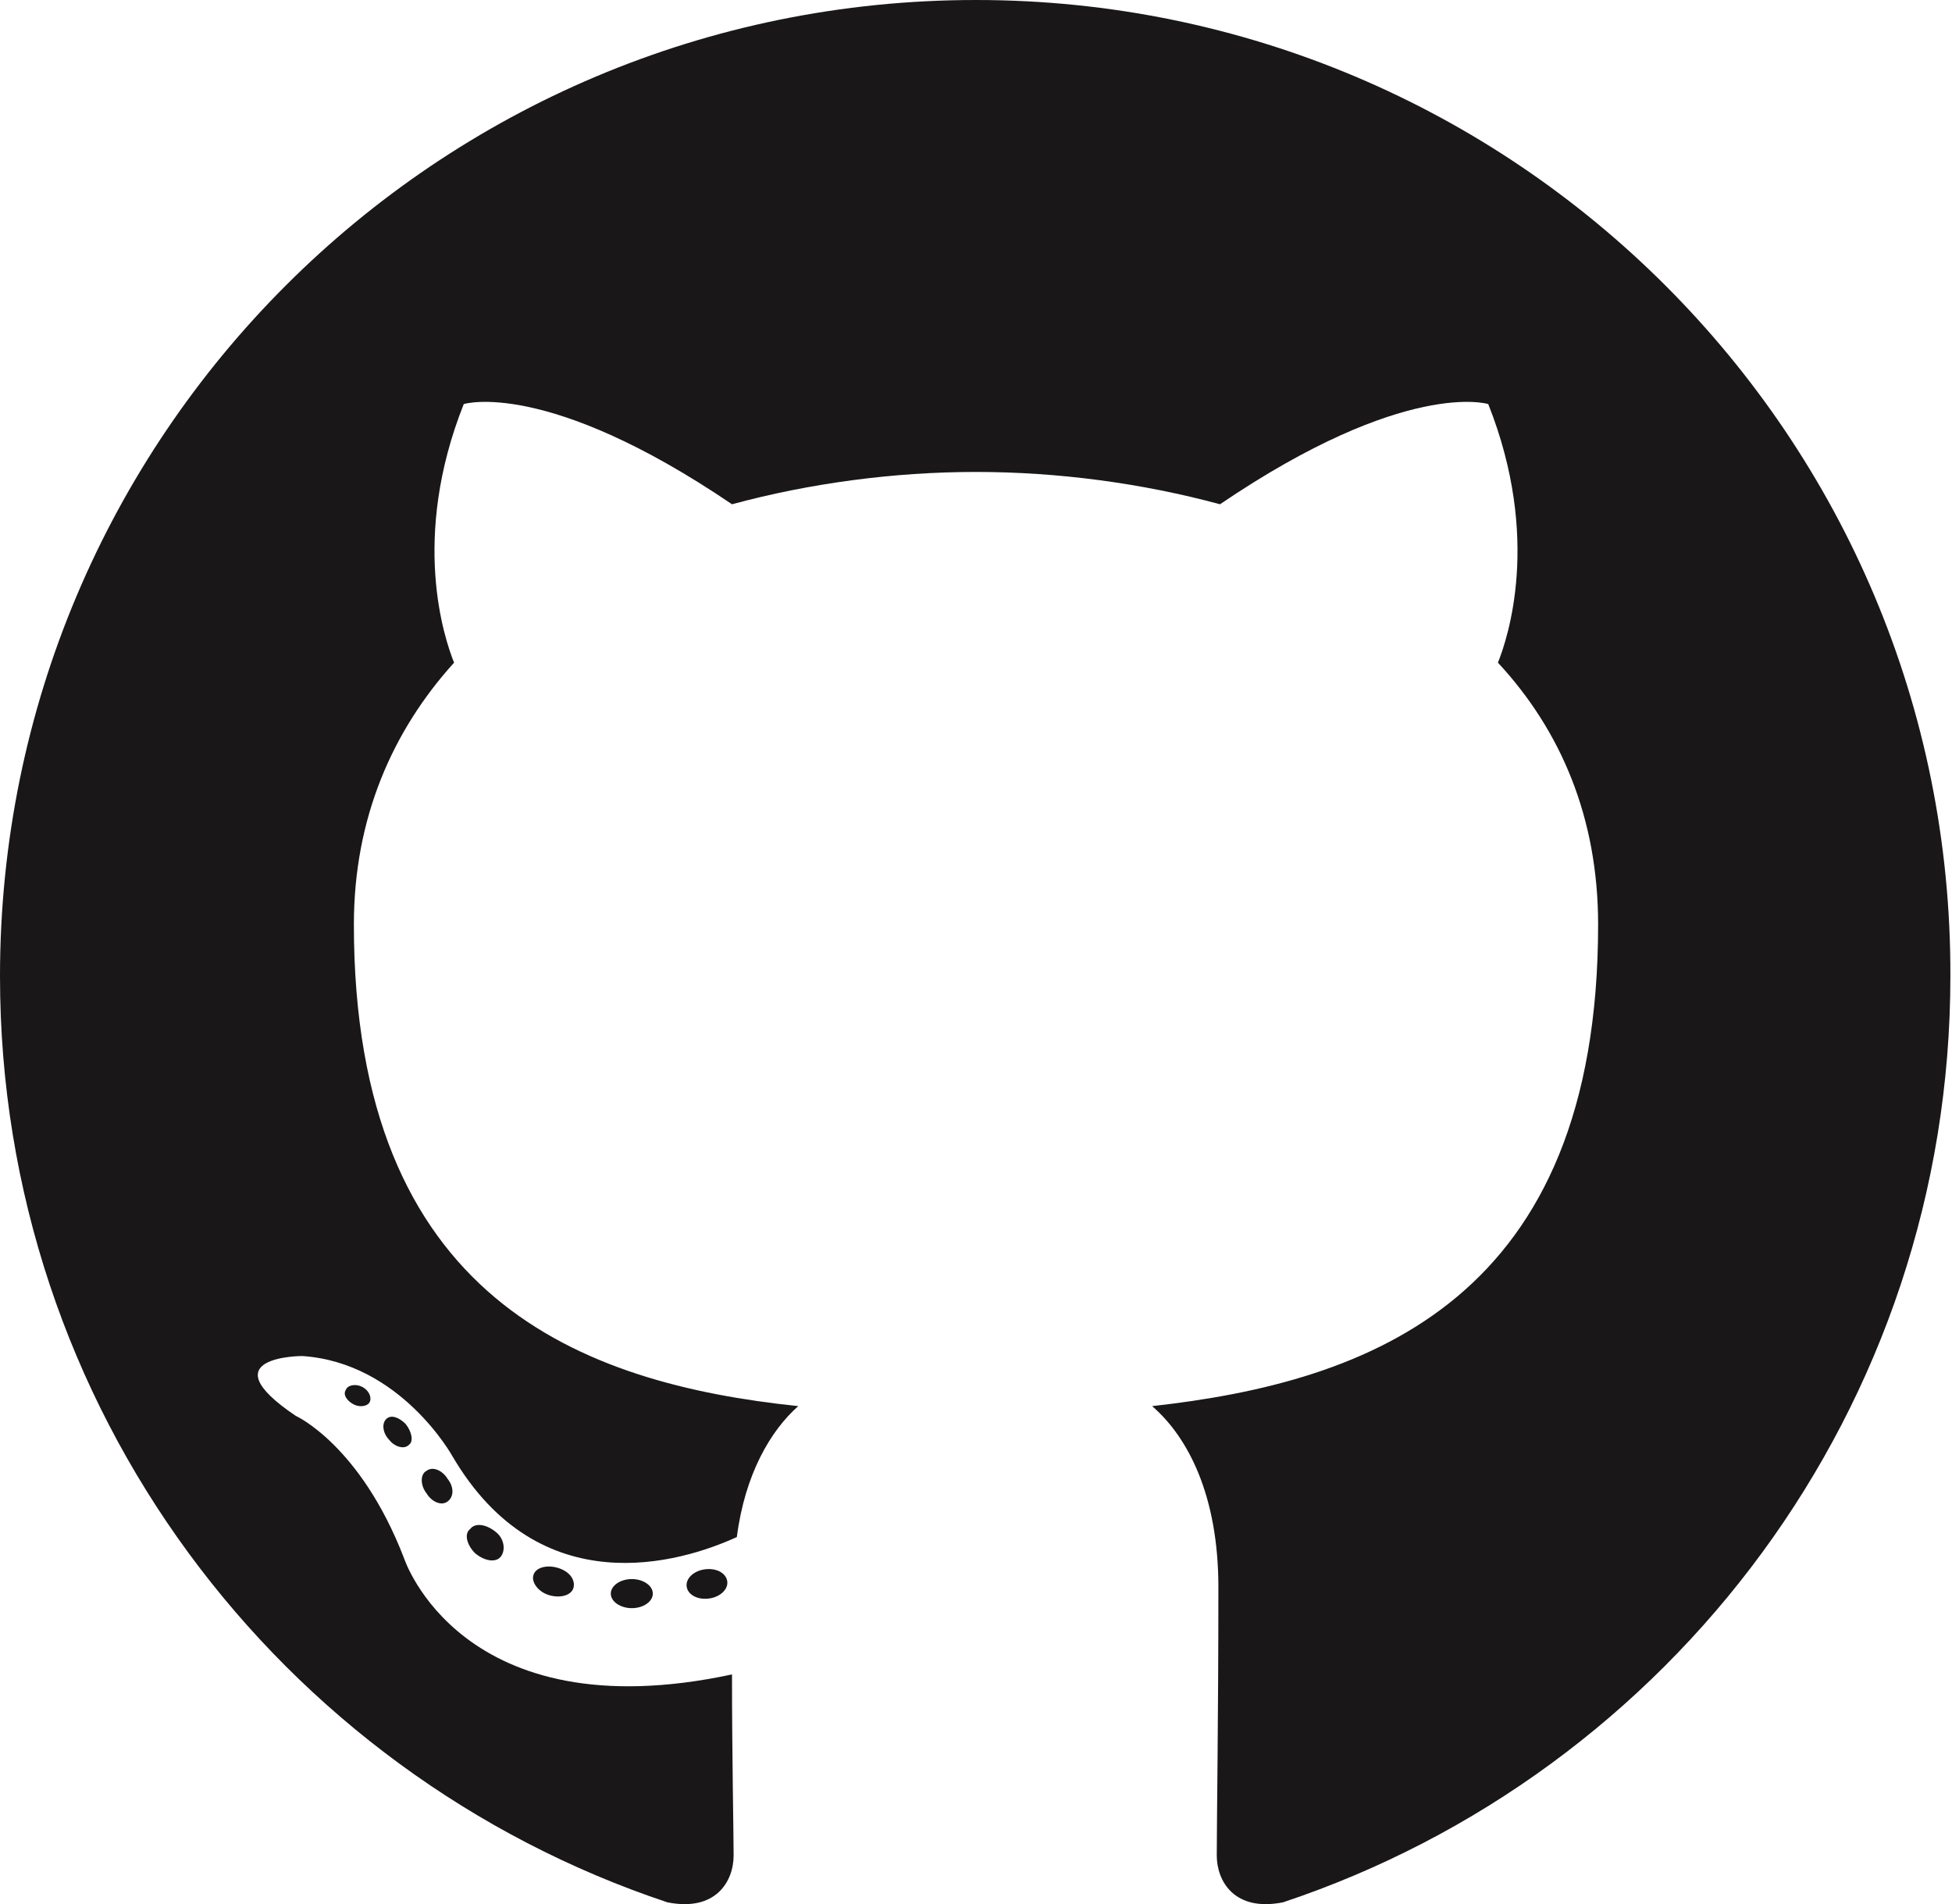
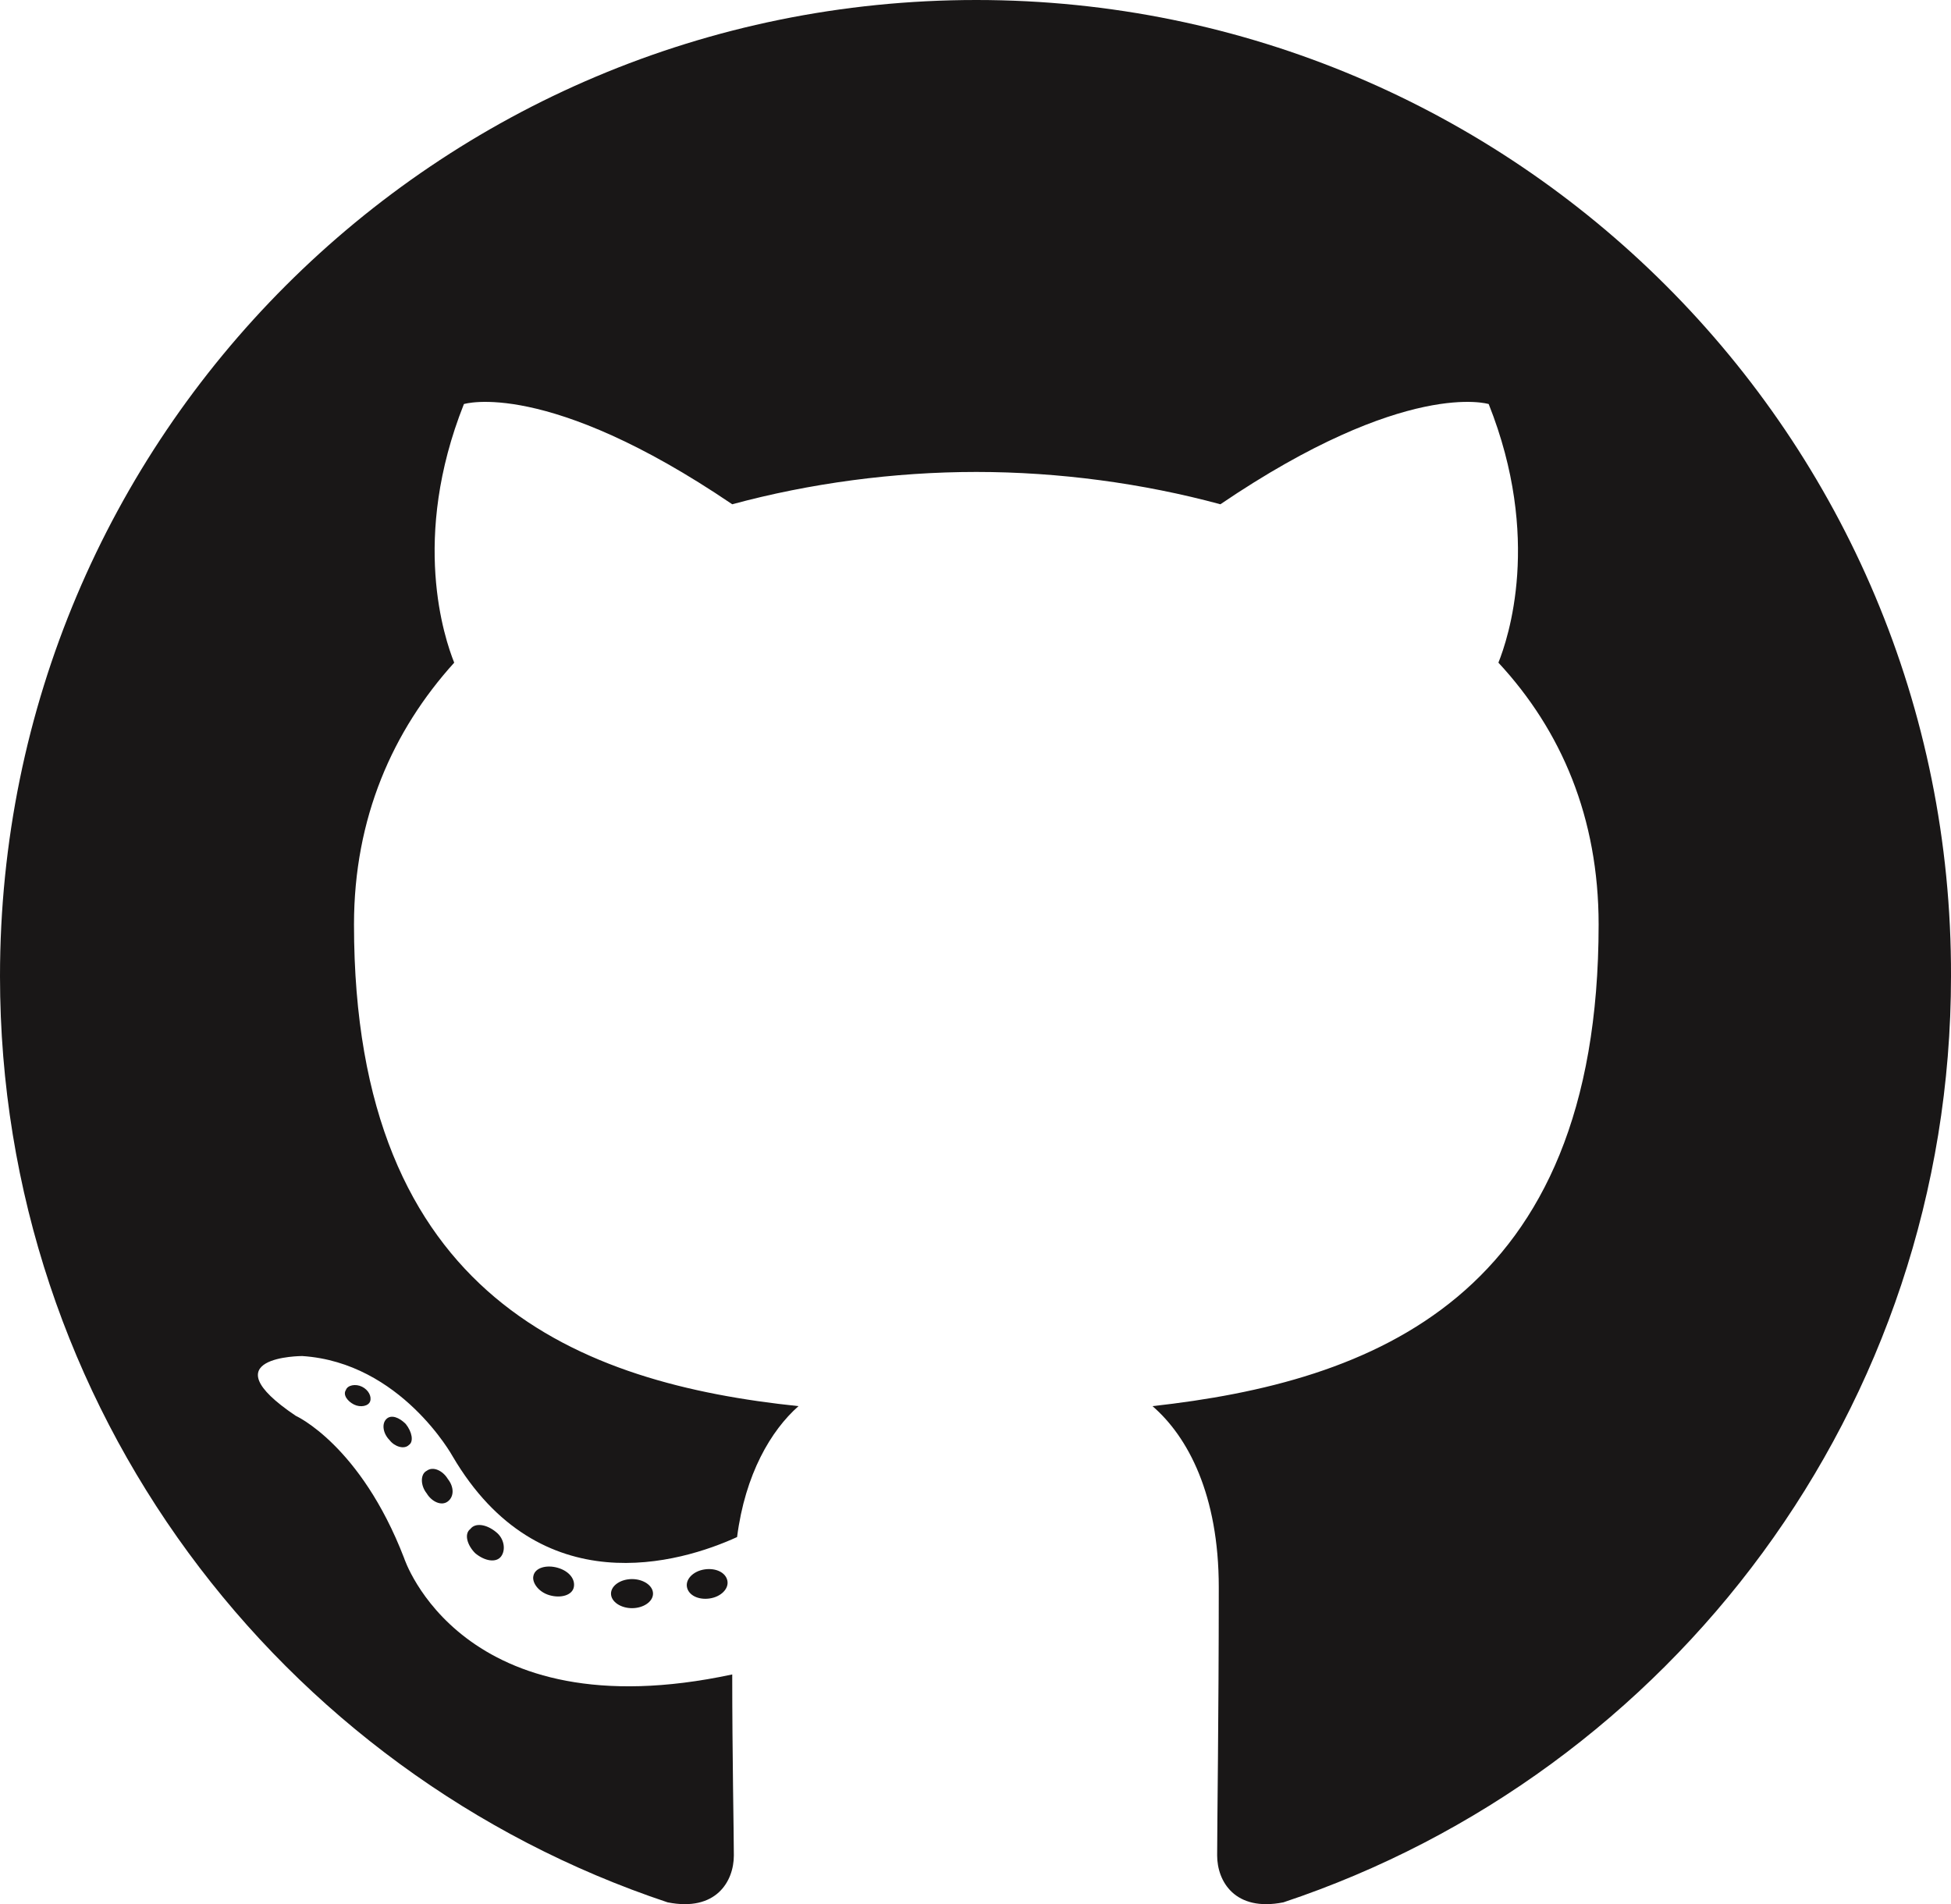
- <svg xmlns="http://www.w3.org/2000/svg" version="1.1" id="Layer_1" x="0" y="0" viewBox="0 0 120.8 117.8" xml:space="preserve" enable-background="new 0 0 120.8 117.8">
-   <style type="text/css">
- 	.st0{fill-rule:evenodd;clip-rule:evenodd;fill:#191717;}
- 	.st1{fill:#191717;}
- </style>
-   <path class="st0" d="M60.4 0C27 0 0 27 0 60.4c0 26.7 17.3 49.3 41.3 57.3 3 0.6 4.1-1.3 4.1-2.9 0-1.4-0.1-6.2-0.1-11.2C28.5 107.2 25 96.4 25 96.4c-2.7-7-6.7-8.8-6.7-8.8 -5.5-3.7 0.4-3.7 0.4-3.7 6.1 0.4 9.3 6.2 9.3 6.2 5.4 9.2 14.1 6.6 17.6 5 0.5-3.9 2.1-6.6 3.8-8.1C36 85.6 21.9 80.4 21.9 57.2c0-6.6 2.4-12 6.2-16.2 -0.6-1.5-2.7-7.7 0.6-16 0 0 5.1-1.6 16.6 6.2 4.8-1.3 10-2 15.1-2 5.1 0 10.3 0.7 15.1 2C87 23.4 92.1 25 92.1 25c3.3 8.3 1.2 14.5 0.6 16 3.9 4.2 6.2 9.6 6.2 16.2 0 23.2-14.1 28.3-27.6 29.8 2.2 1.9 4.1 5.5 4.1 11.2 0 8.1-0.1 14.6-0.1 16.6 0 1.6 1.1 3.5 4.1 2.9 24-8 41.3-30.6 41.3-57.3C120.8 27 93.7 0 60.4 0z" />
-   <path class="st1" d="M22.9 86.7c-0.1 0.3-0.6 0.4-1 0.2 -0.4-0.2-0.7-0.6-0.5-0.9 0.1-0.3 0.6-0.4 1-0.2C22.8 86 23 86.4 22.9 86.7L22.9 86.7zM22.1 86.2" />
-   <path class="st1" d="M25.3 89.4c-0.3 0.3-0.9 0.1-1.2-0.3 -0.4-0.4-0.5-1-0.2-1.3 0.3-0.3 0.8-0.1 1.2 0.3C25.5 88.6 25.6 89.2 25.3 89.4L25.3 89.4zM24.7 88.8" />
-   <path class="st1" d="M27.7 92.9c-0.4 0.3-1 0-1.3-0.5 -0.4-0.5-0.4-1.2 0-1.4 0.4-0.3 1 0 1.3 0.5C28.1 92 28.1 92.6 27.7 92.9L27.7 92.9zM27.7 92.9" />
-   <path class="st1" d="M31 96.3c-0.3 0.4-1 0.3-1.6-0.2 -0.5-0.5-0.7-1.2-0.3-1.5 0.3-0.4 1-0.3 1.6 0.2C31.2 95.2 31.3 95.9 31 96.3L31 96.3zM31 96.3" />
-   <path class="st1" d="M35.5 98.2c-0.1 0.5-0.8 0.7-1.5 0.5 -0.7-0.2-1.1-0.8-1-1.2 0.1-0.5 0.8-0.7 1.5-0.5C35.2 97.2 35.6 97.7 35.5 98.2L35.5 98.2zM35.5 98.2" />
-   <path class="st1" d="M40.4 98.6c0 0.5-0.6 0.9-1.3 0.9 -0.7 0-1.3-0.4-1.3-0.9 0-0.5 0.6-0.9 1.3-0.9C39.8 97.7 40.4 98.1 40.4 98.6L40.4 98.6zM40.4 98.6" />
-   <path class="st1" d="M45 97.8c0.1 0.5-0.4 1-1.1 1.1 -0.7 0.1-1.3-0.2-1.4-0.7 -0.1-0.5 0.4-1 1.1-1.1C44.3 97 44.9 97.3 45 97.8L45 97.8zM45 97.8" />
+ <svg xmlns="http://www.w3.org/2000/svg" version="1.1" id="Layer_1" x="0px" y="0px" viewBox="0 0 120.7 117.8" style="enable-background:new 0 0 120.7 117.8;" xml:space="preserve">
+   <path style="fill:#191717;" d="M60.4,0C27,0,0,27,0,60.4c0,26.7,17.3,49.3,41.3,57.3c3,0.6,4.1-1.3,4.1-2.9c0-1.4-0.1-6.2-0.1-11.2  C28.5,107.2,25,96.4,25,96.4c-2.7-7-6.7-8.8-6.7-8.8c-5.5-3.7,0.4-3.7,0.4-3.7c6.1,0.4,9.3,6.2,9.3,6.2c5.4,9.2,14.1,6.6,17.6,5  c0.5-3.9,2.1-6.6,3.8-8.1C36,85.6,21.9,80.4,21.9,57.2c0-6.6,2.4-12,6.2-16.2c-0.6-1.5-2.7-7.7,0.6-16c0,0,5.1-1.6,16.6,6.2  c4.8-1.3,10-2,15.1-2s10.3,0.7,15.1,2C87,23.4,92.1,25,92.1,25c3.3,8.3,1.2,14.5,0.6,16c3.9,4.2,6.2,9.6,6.2,16.2  c0,23.2-14.1,28.3-27.6,29.8c2.2,1.9,4.1,5.5,4.1,11.2c0,8.1-0.1,14.6-0.1,16.6c0,1.6,1.1,3.5,4.1,2.9c24-8,41.3-30.6,41.3-57.3  C120.8,27,93.7,0,60.4,0z" />
+   <path style="fill:#191717;" d="M22.9,86.7c-0.1,0.3-0.6,0.4-1,0.2c-0.4-0.2-0.7-0.6-0.5-0.9c0.1-0.3,0.6-0.4,1-0.2  S23,86.4,22.9,86.7L22.9,86.7z" />
+   <path style="fill:#191717;" d="M25.3,89.4c-0.3,0.3-0.9,0.1-1.2-0.3c-0.4-0.4-0.5-1-0.2-1.3s0.8-0.1,1.2,0.3  C25.5,88.6,25.6,89.2,25.3,89.4L25.3,89.4z" />
+   <path style="fill:#191717;" d="M27.7,92.9c-0.4,0.3-1,0-1.3-0.5c-0.4-0.5-0.4-1.2,0-1.4c0.4-0.3,1,0,1.3,0.5  C28.1,92,28.1,92.6,27.7,92.9L27.7,92.9z" />
+   <path style="fill:#191717;" d="M31,96.3c-0.3,0.4-1,0.3-1.6-0.2c-0.5-0.5-0.7-1.2-0.3-1.5c0.3-0.4,1-0.3,1.6,0.2  C31.2,95.2,31.3,95.9,31,96.3L31,96.3z" />
+   <path style="fill:#191717;" d="M35.5,98.2c-0.1,0.5-0.8,0.7-1.5,0.5s-1.1-0.8-1-1.2c0.1-0.5,0.8-0.7,1.5-0.5S35.6,97.7,35.5,98.2  L35.5,98.2z" />
+   <path style="fill:#191717;" d="M40.4,98.6c0,0.5-0.6,0.9-1.3,0.9s-1.3-0.4-1.3-0.9s0.6-0.9,1.3-0.9C39.8,97.7,40.4,98.1,40.4,98.6  L40.4,98.6z" />
+   <path style="fill:#191717;" d="M45,97.8c0.1,0.5-0.4,1-1.1,1.1c-0.7,0.1-1.3-0.2-1.4-0.7c-0.1-0.5,0.4-1,1.1-1.1  C44.3,97,44.9,97.3,45,97.8L45,97.8z" />
</svg>
